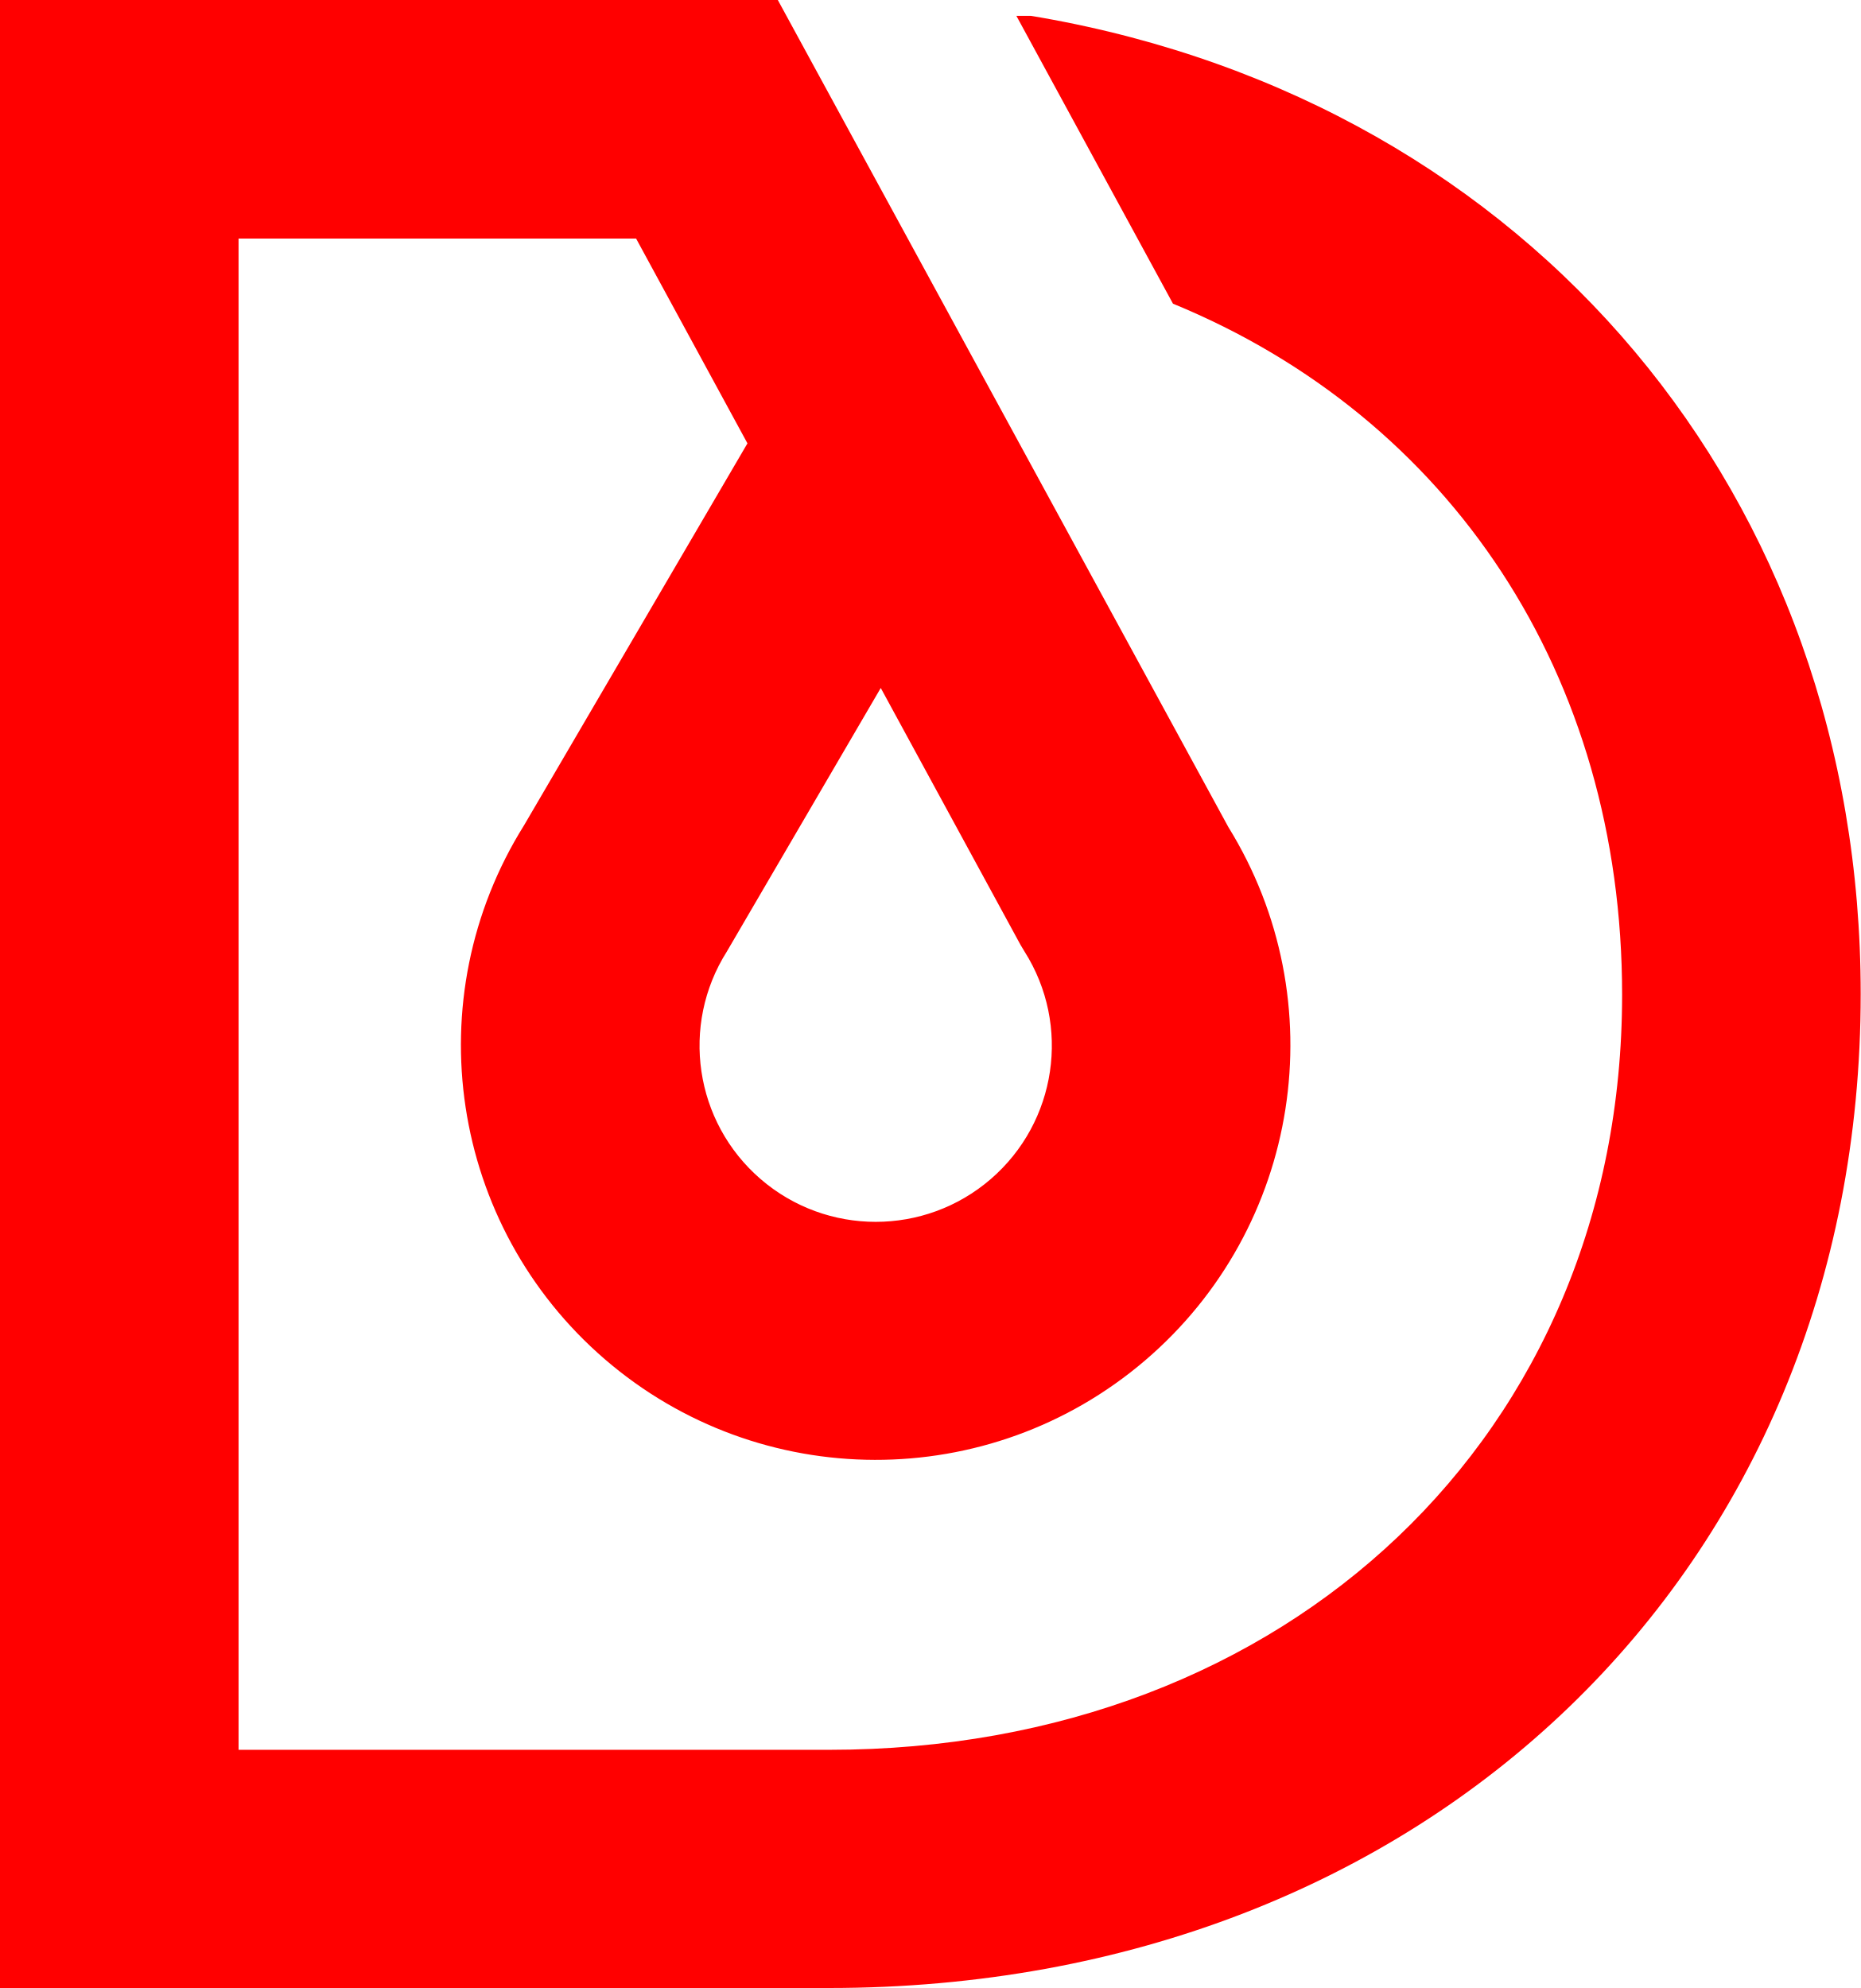
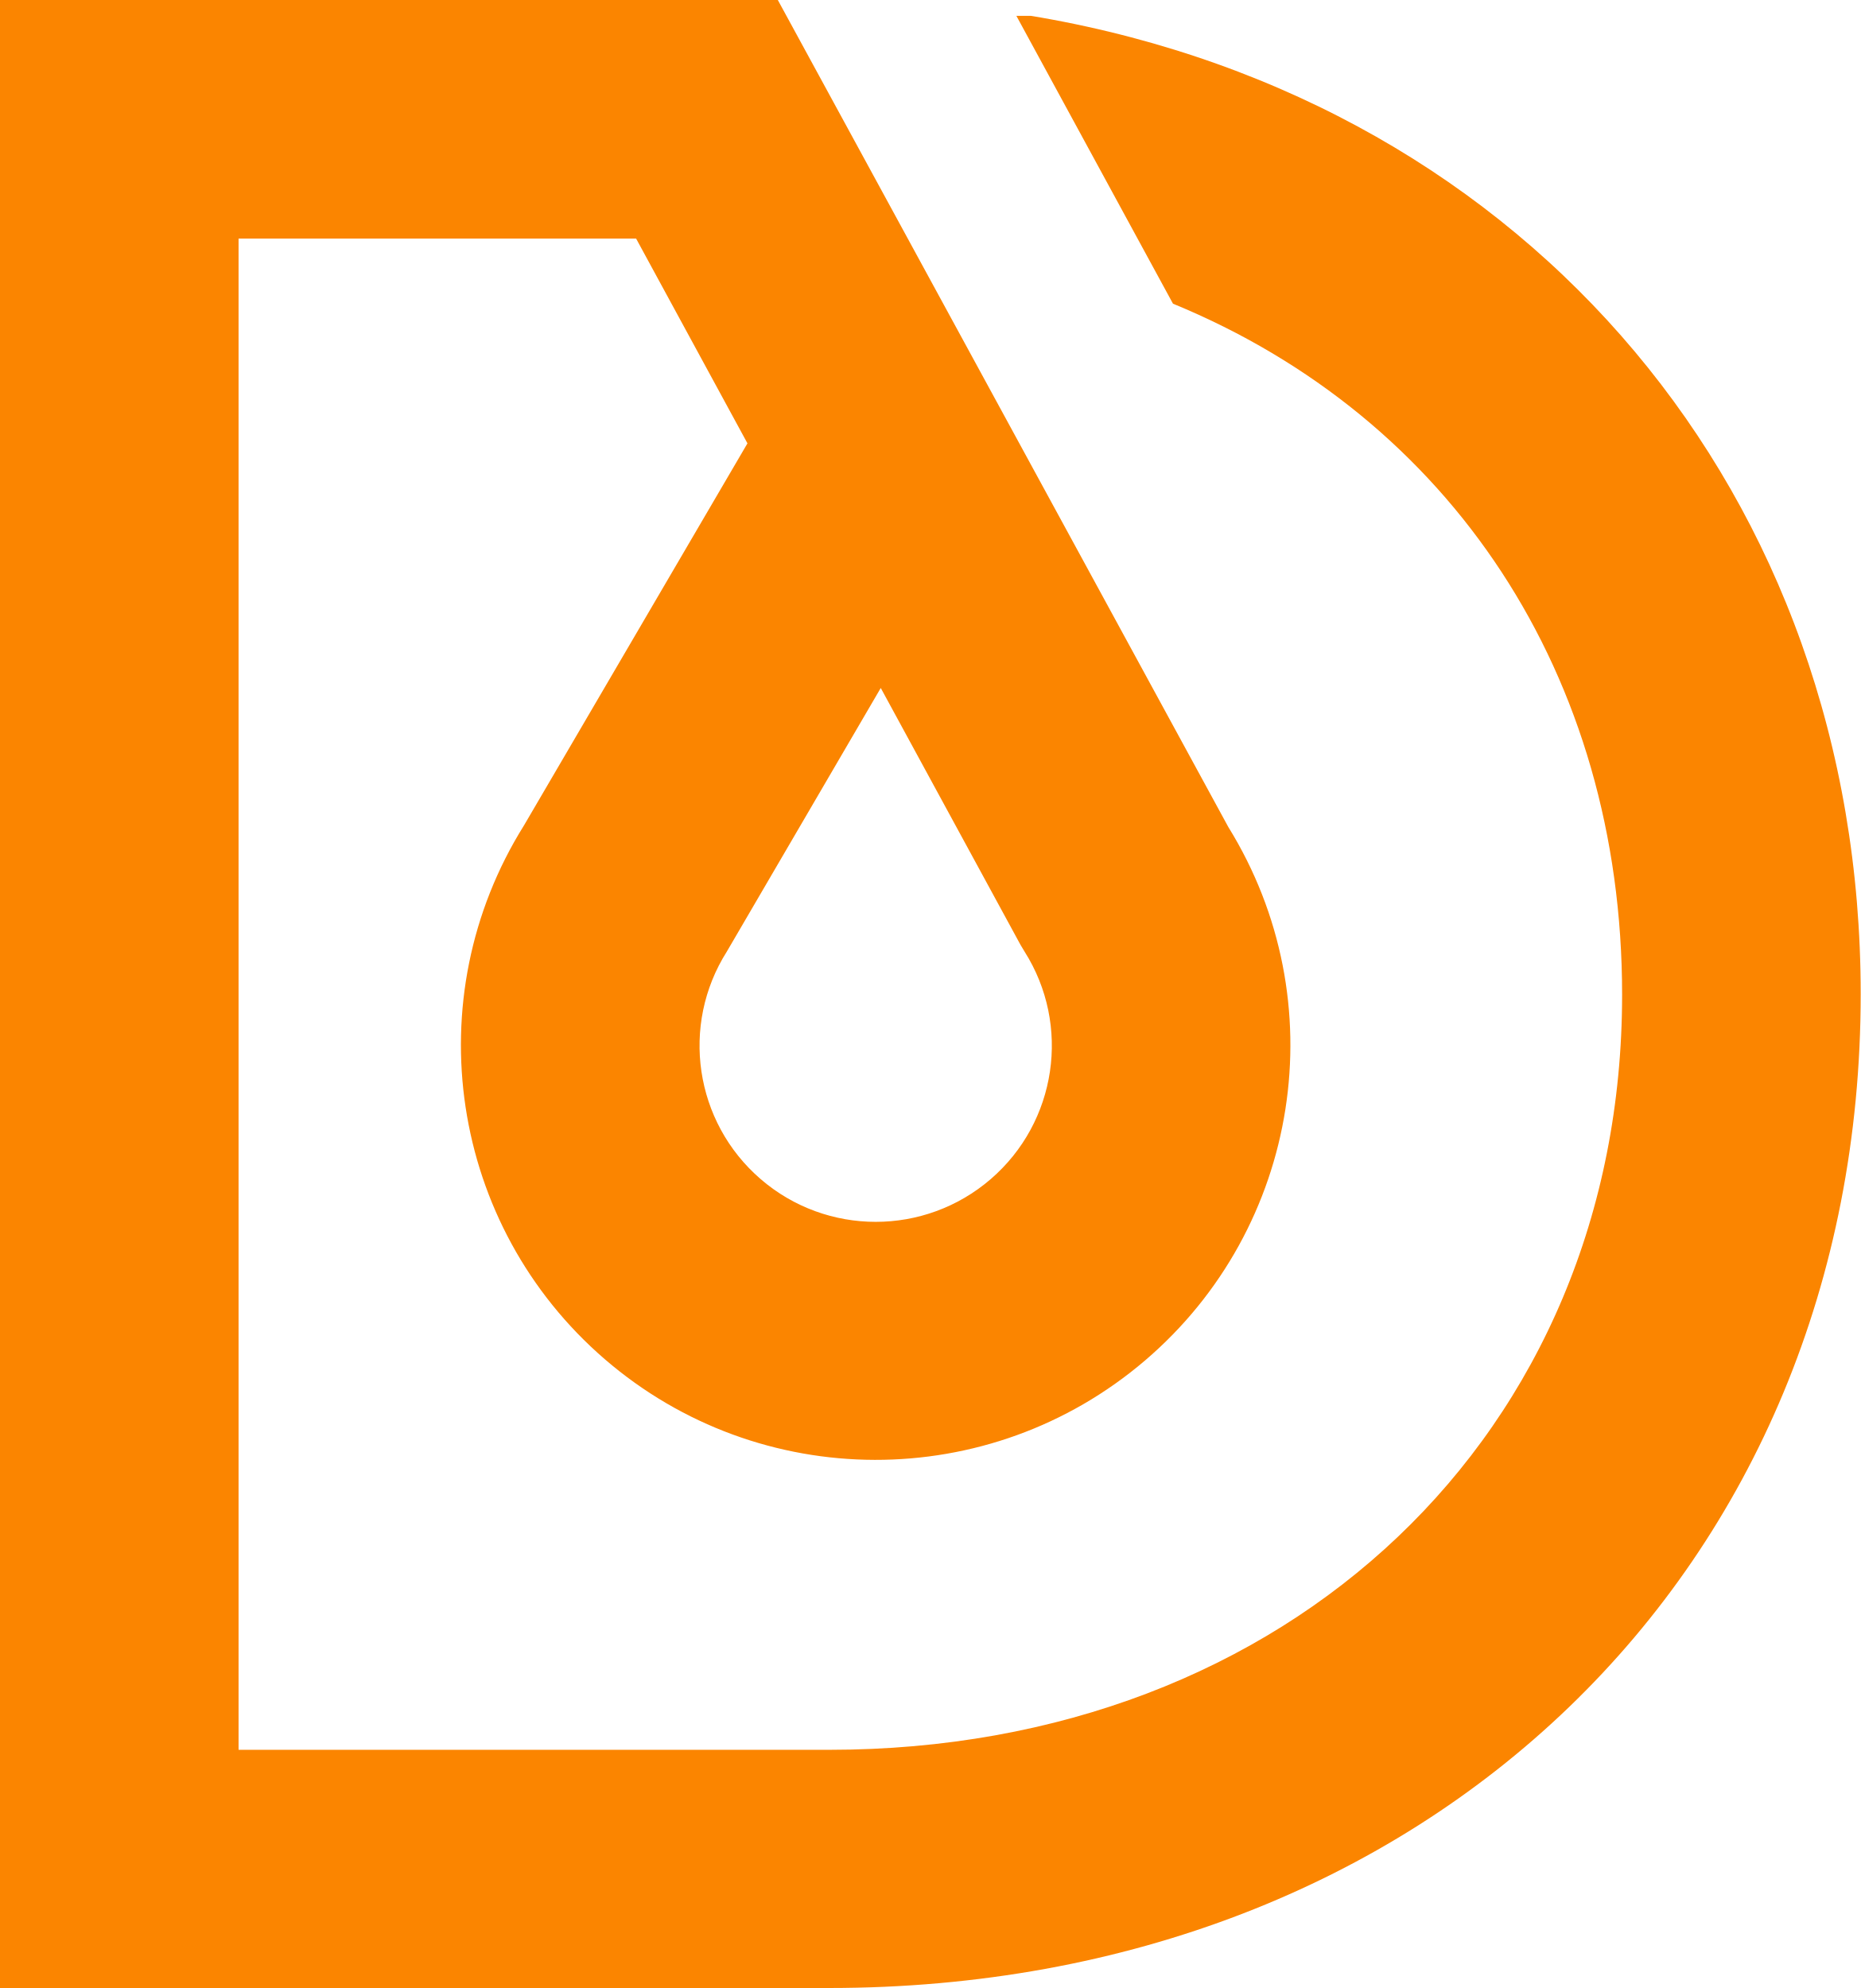
<svg xmlns="http://www.w3.org/2000/svg" height="106" width="99.2" version="1.1" viewBox="0 0 99.2 106" data-name="Layer 1" id="Layer_1">
  <defs id="defs4">
    <style id="style2">.cls-1{fill:red;}</style>
  </defs>
-   <path style="fill:#ff0000;stroke-width:1.799" id="path34" d="m 55.501,0.936 -0.54,-0.09 h -0.774 l 8.348,15.346 c 14.788,6.081 23.945,19.79 23.945,36.845 0,23.388 -17.775,40.263 -42.278,40.263 H 12.719 V 12.719 H 33.912 L 39.849,23.64 27.939,44.005 a 22.11,22.11 0 1 0 37.546,0.09 L 41.468,0 H 0 v 106 h 44.203 c 31.879,0 54.997,-22.29 54.997,-53 0,-26.536 -17.559,-47.459 -43.699,-52.064 z m -8.545,35.747 7.448,13.691 0.216,0.36 a 9.391,9.391 0 1 1 -15.868,0 z" class="cls-1" />
+   <path style="fill:#fb8500;stroke-width:1.799" id="path34" d="m 55.501,0.936 -0.54,-0.09 h -0.774 l 8.348,15.346 c 14.788,6.081 23.945,19.79 23.945,36.845 0,23.388 -17.775,40.263 -42.278,40.263 H 12.719 V 12.719 H 33.912 L 39.849,23.64 27.939,44.005 a 22.11,22.11 0 1 0 37.546,0.09 L 41.468,0 H 0 v 106 h 44.203 c 31.879,0 54.997,-22.29 54.997,-53 0,-26.536 -17.559,-47.459 -43.699,-52.064 z m -8.545,35.747 7.448,13.691 0.216,0.36 a 9.391,9.391 0 1 1 -15.868,0 z" class="cls-1" />
</svg>
